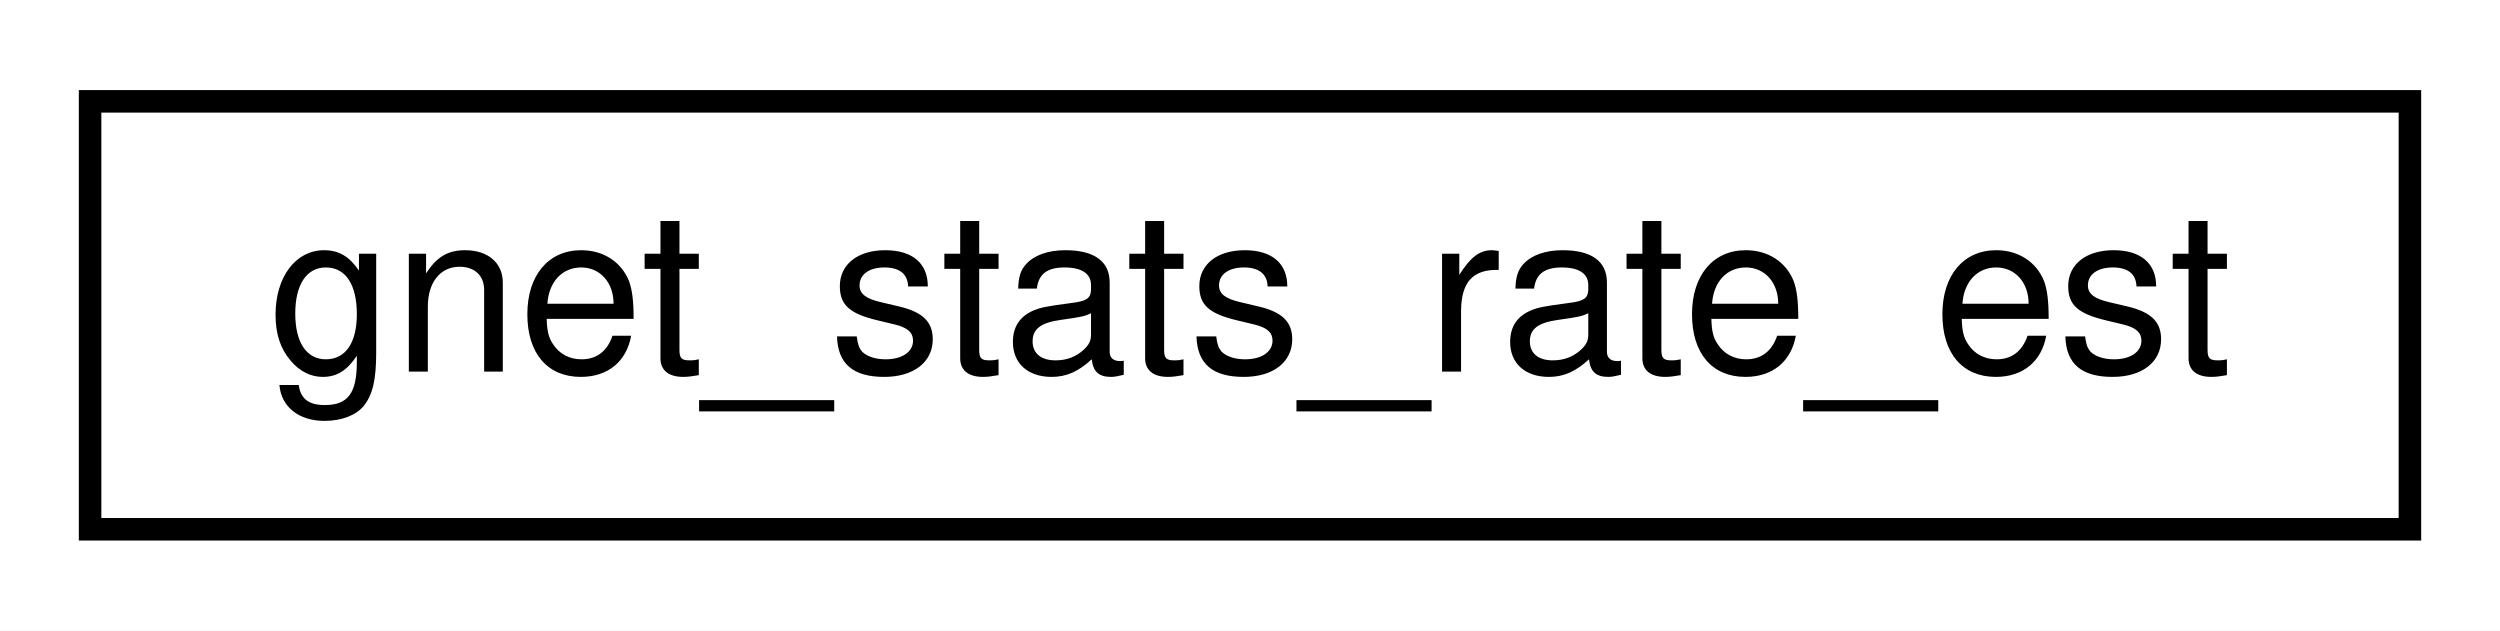
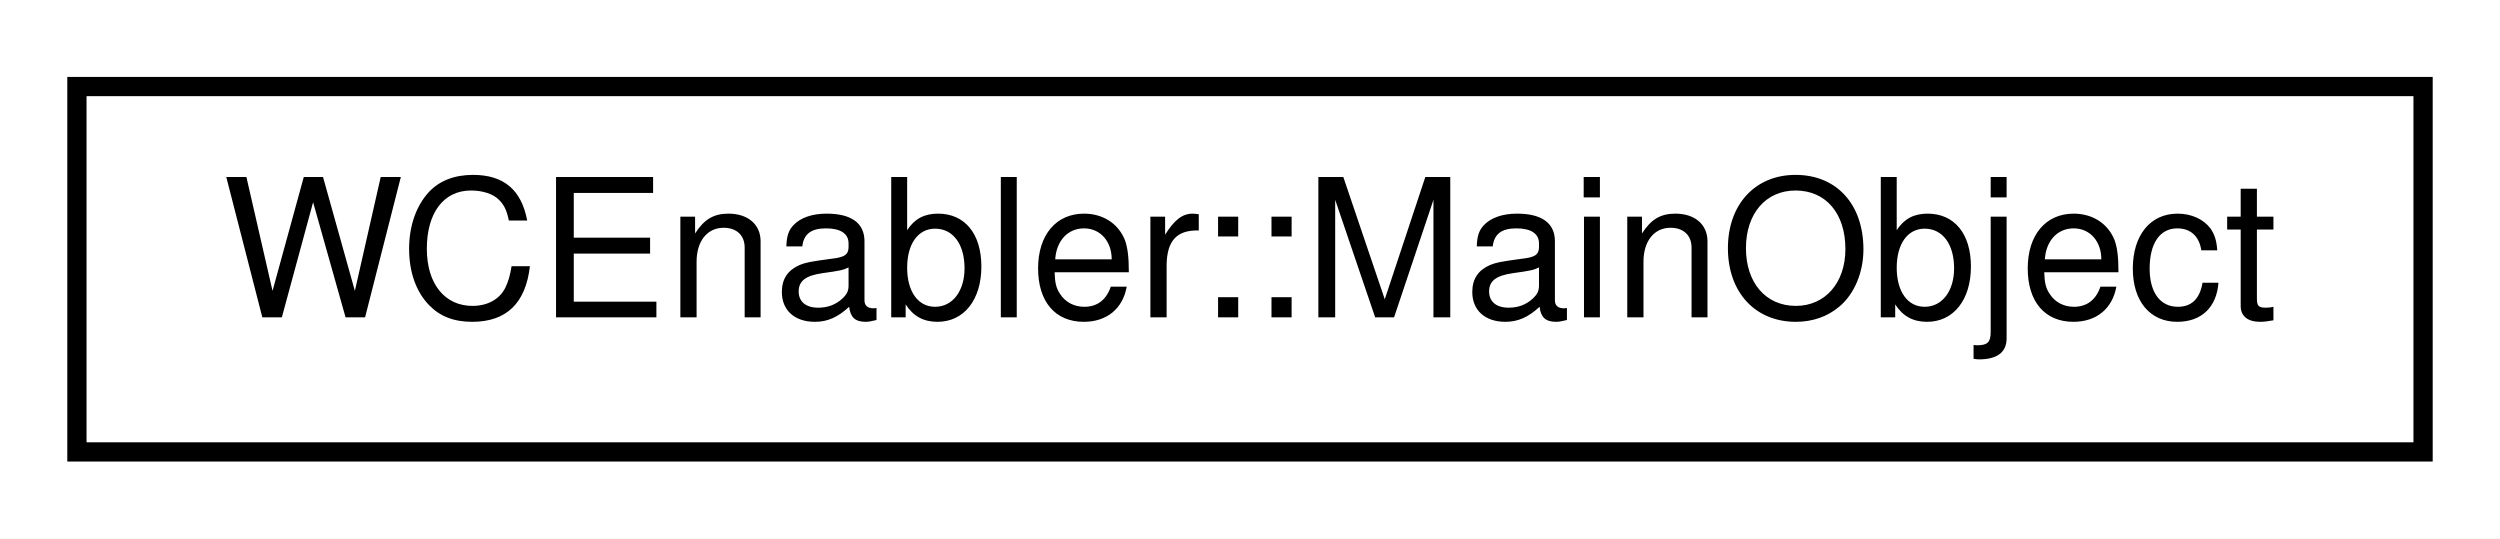
- <svg xmlns="http://www.w3.org/2000/svg" xmlns:xlink="http://www.w3.org/1999/xlink" width="111pt" height="28pt" viewBox="0.00 0.00 111.00 28.00">
+ <svg xmlns="http://www.w3.org/2000/svg" xmlns:xlink="http://www.w3.org/1999/xlink" width="130pt" height="28pt" viewBox="0.00 0.00 130.00 28.00">
  <g id="graph0" class="graph" transform="scale(1 1) rotate(0) translate(4 24)">
-     <polygon fill="white" stroke="none" points="-4,4 -4,-24 107,-24 107,4 -4,4" />
+     <polygon fill="white" stroke="none" points="-4,4 -4,-24 126,-24 126,4 -4,4" />
    <g id="node1" class="node">
      <g id="a_node1">
-         <a xlink:href="structgnet__stats__rate__est.html" target="_top" xlink:title="gnet_stats_rate_est">
-           <polygon fill="white" stroke="black" points="0,-0.5 0,-19.5 103,-19.5 103,-0.5 0,-0.5" />
-           <text text-anchor="middle" x="51.5" y="-7.5" font-family="Helvetica,sans-Serif" font-size="10.00">gnet_stats_rate_est</text>
+         <a xlink:href="classWCEnabler_1_1MainObject.html" target="_top" xlink:title="The WCEnablerObject class is the main object of the app. This class holds all of the instances of the...">
+           <polygon fill="white" stroke="black" points="0,-0.5 0,-19.5 122,-19.5 122,-0.5 0,-0.5" />
+           <text text-anchor="middle" x="61" y="-7.5" font-family="Helvetica,sans-Serif" font-size="10.00">WCEnabler::MainObject</text>
        </a>
      </g>
    </g>
  </g>
</svg>
